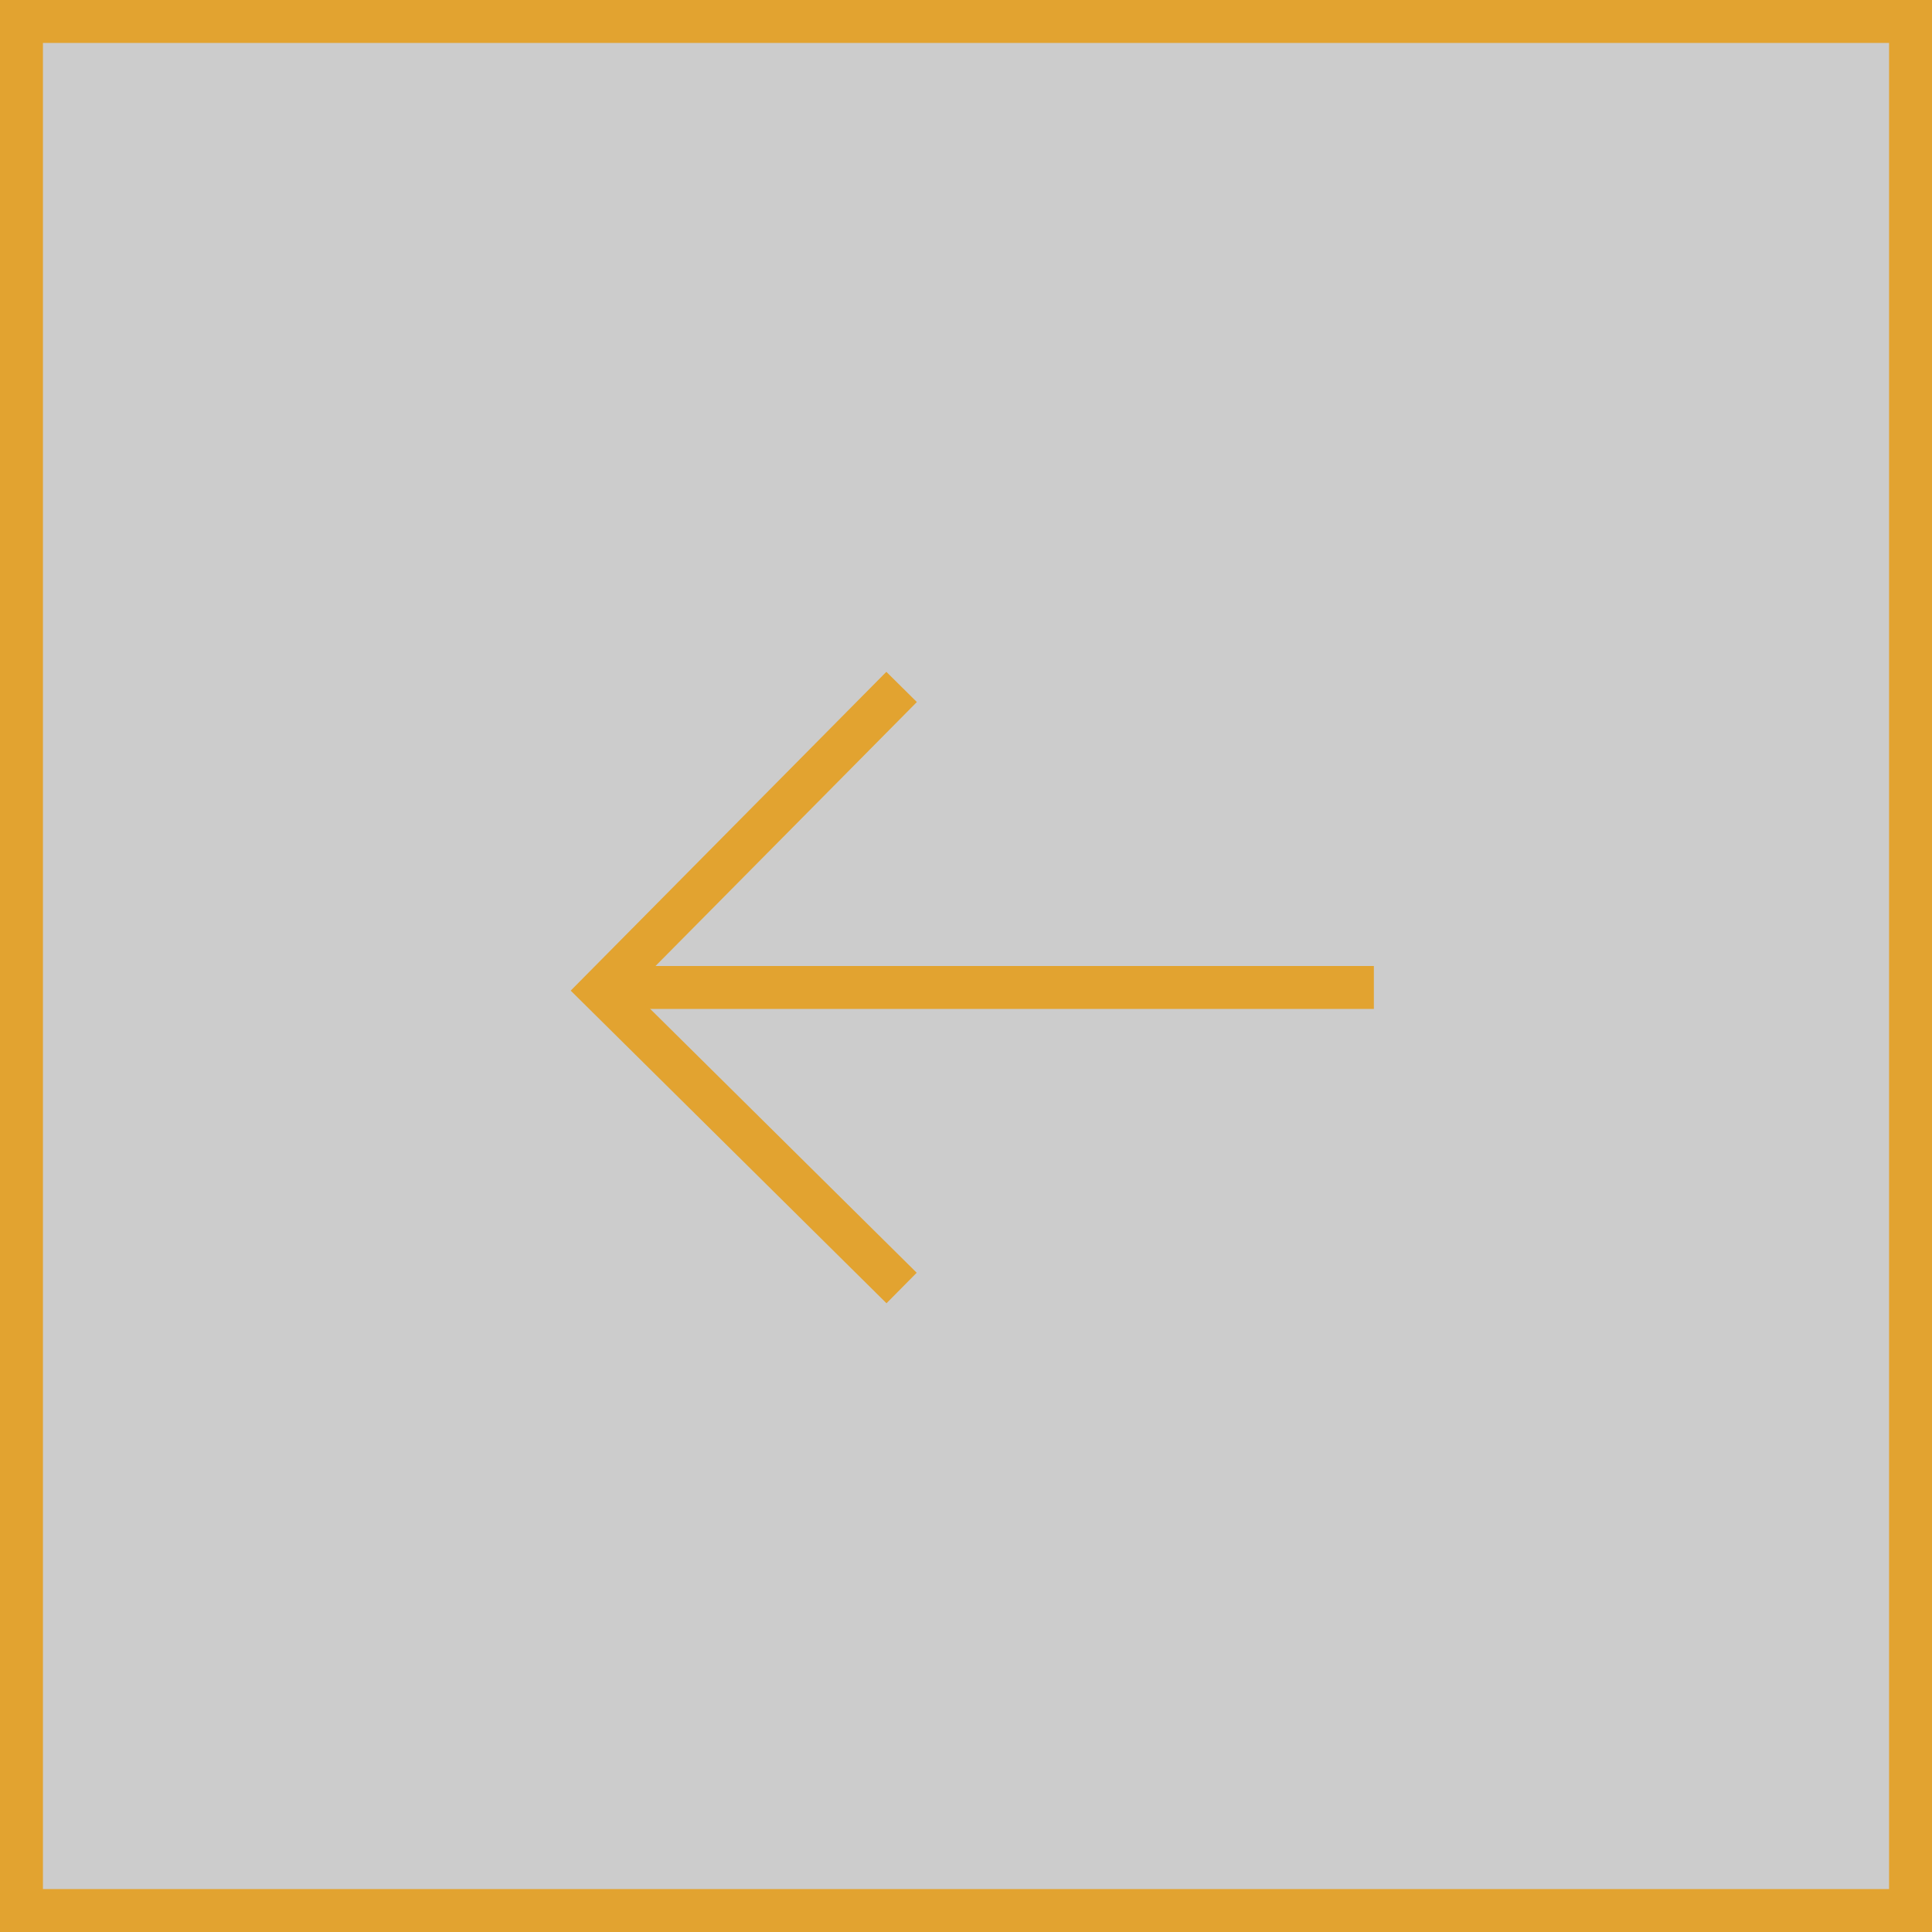
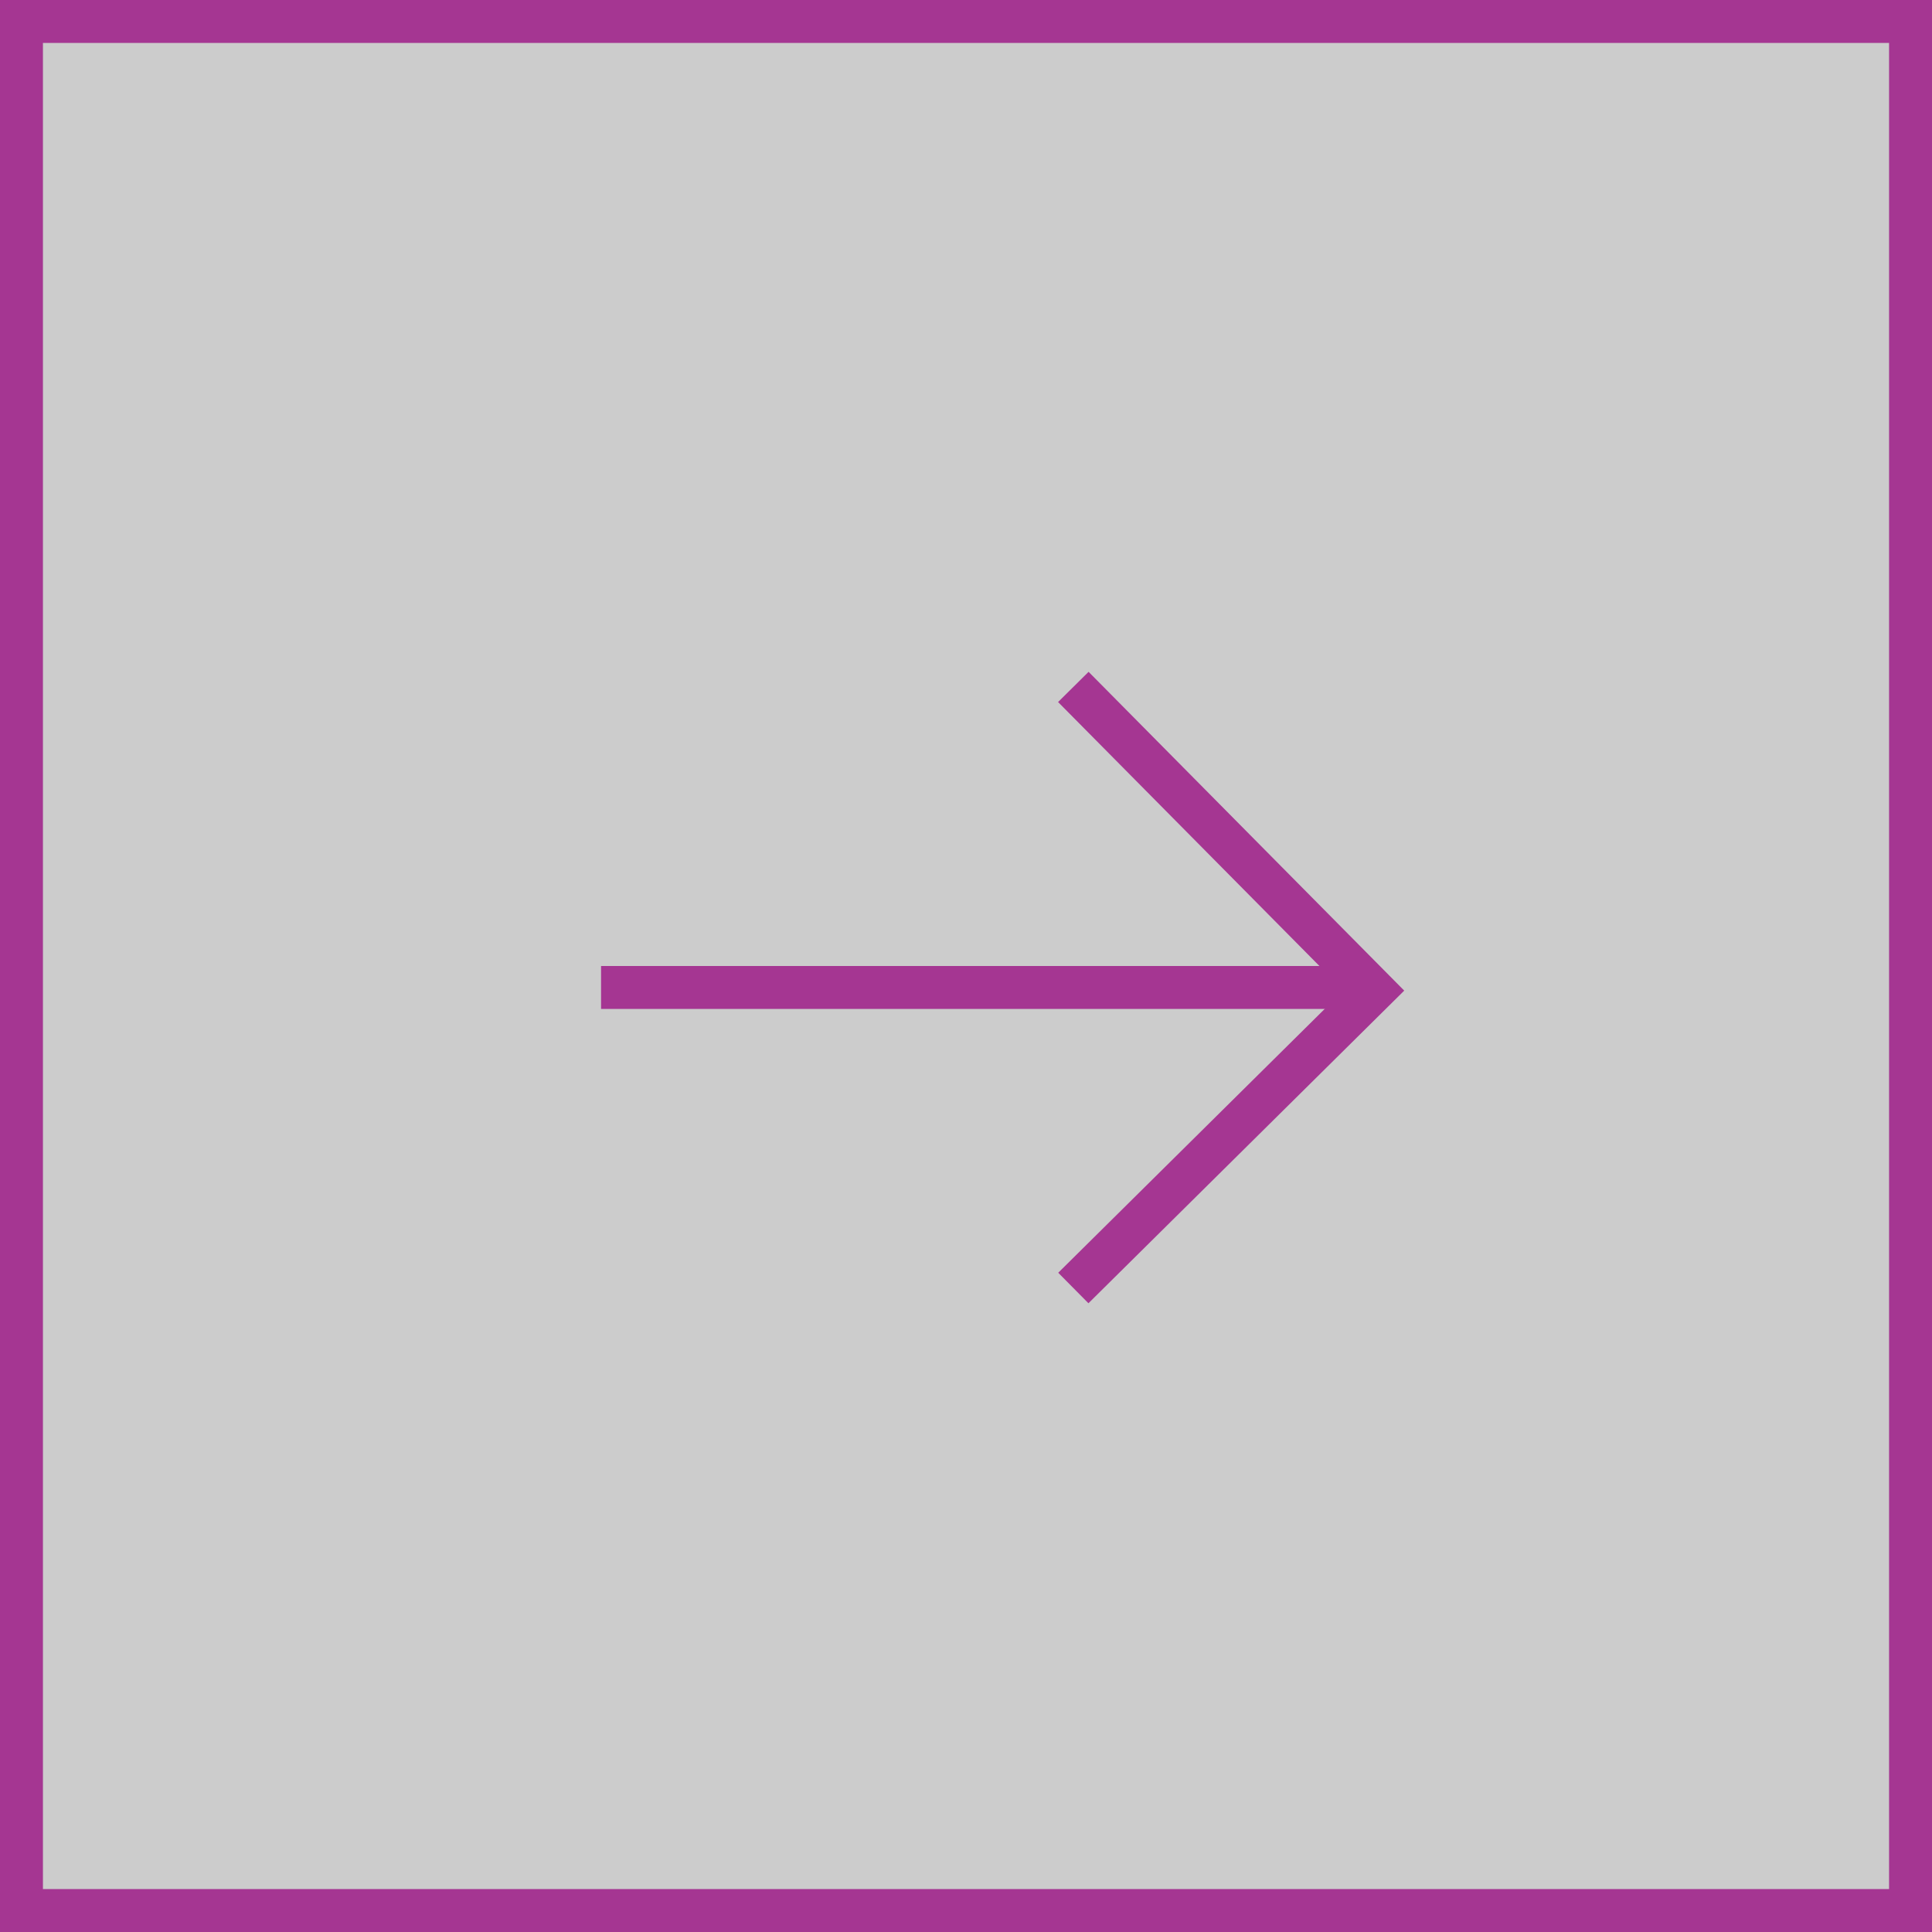
- <svg xmlns="http://www.w3.org/2000/svg" width="45px" height="45px" viewBox="0 0 45 45" version="1.1">
-   <defs />
-   <g id="Page-1" stroke="none" stroke-width="1" fill="none" fill-rule="evenodd">
-     <g id="Salt-Story-Video-Desktop" transform="translate(-56, -490)" stroke="#E2A330">
-       <g id="video">
-         <g id="Group" transform="translate(56, 192)">
-           <g id="right" transform="translate(0, 298)">
-             <rect id="Rectangle-13" fill-opacity="0.15" fill="#000000" x="0.5" y="0.5" width="44" height="44" />
-             <g id="Group-18" transform="translate(23, 23) scale(-1, 1) translate(-23, -23) translate(14, 16)">
-               <path d="M0,7 L17.873,7" id="Path-7" />
-               <polyline id="Path-6" points="11 0 18 7.07 11 14" />
-             </g>
-           </g>
-         </g>
-       </g>
-     </g>
+ <svg xmlns="http://www.w3.org/2000/svg" width="45" height="45" viewBox="0 0 45 45" fill="none">
+   <g clip-path="url(#clip0_2383_787)">
+     <path d="M44.5 0.5H0.5V44.5H44.5V0.5Z" fill="black" fill-opacity="0.15" stroke="#A53692" />
+     <path d="M14 23H31.873" stroke="#A53692" />
+     <path d="M25 16L32 23.07L25 30" stroke="#A53692" />
  </g>
+   <defs>
+     <clipPath id="clip0_2383_787">
+       <rect width="45" height="45" fill="white" />
+     </clipPath>
+   </defs>
</svg>
